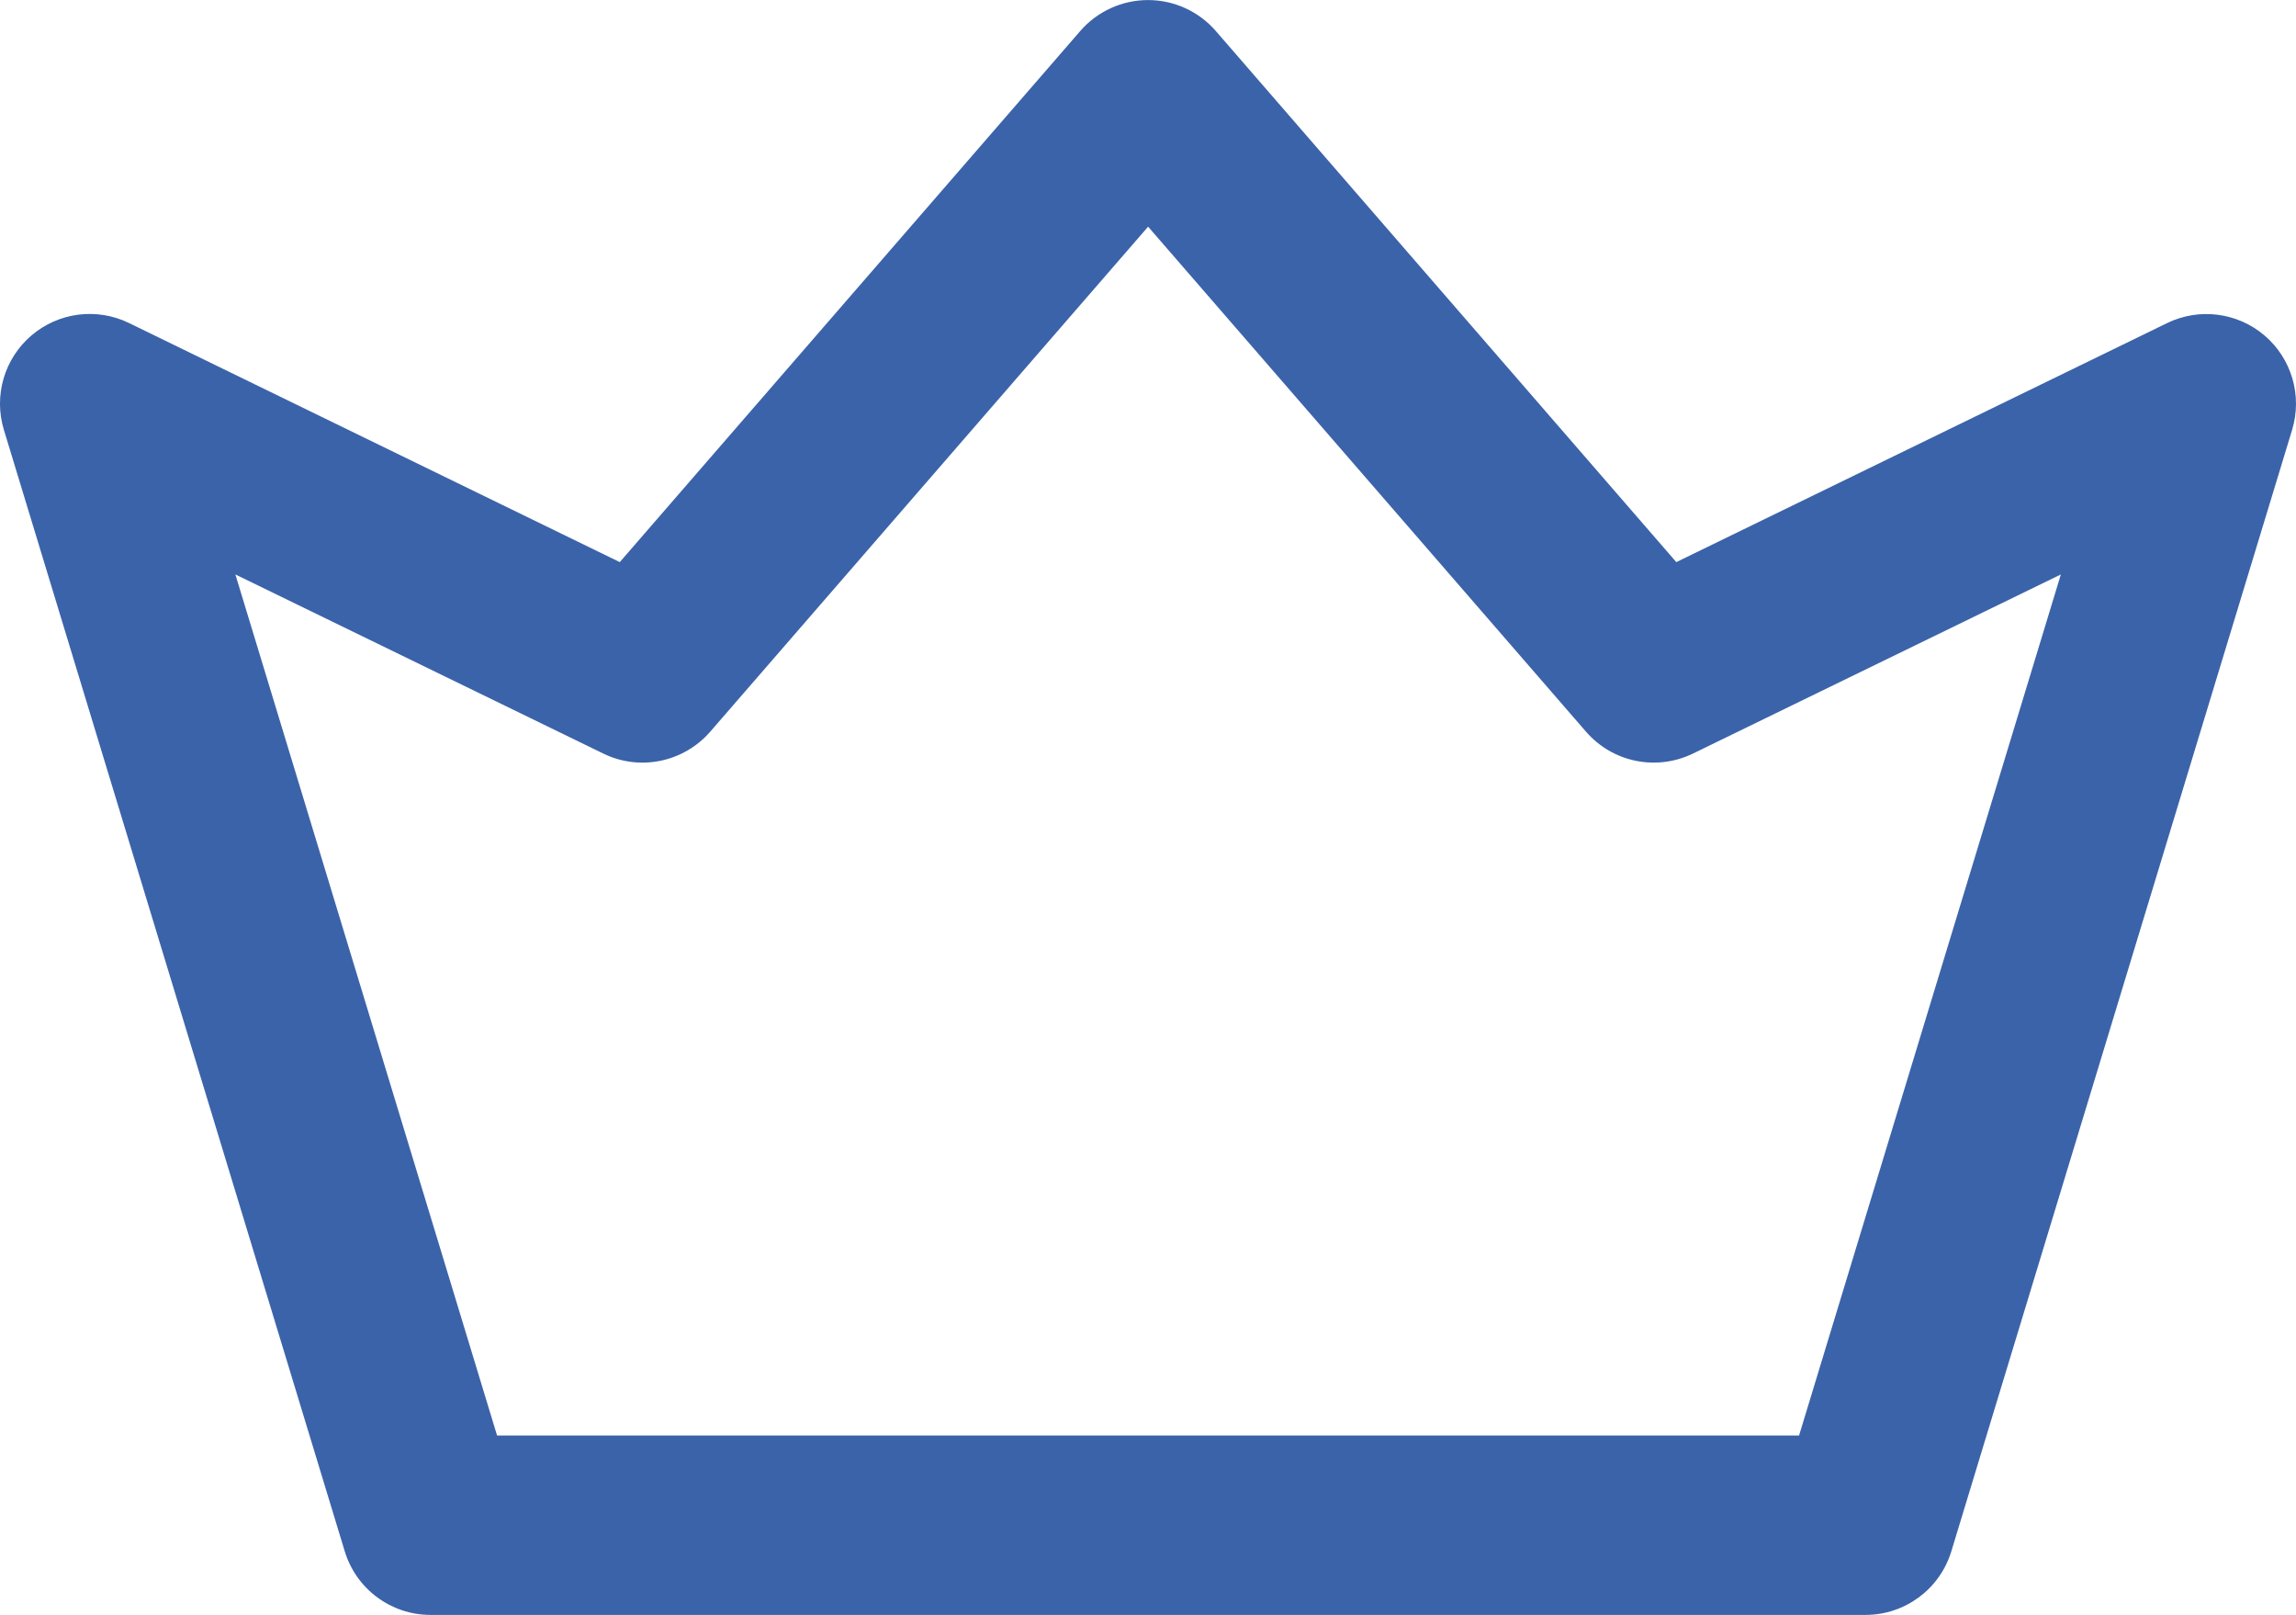
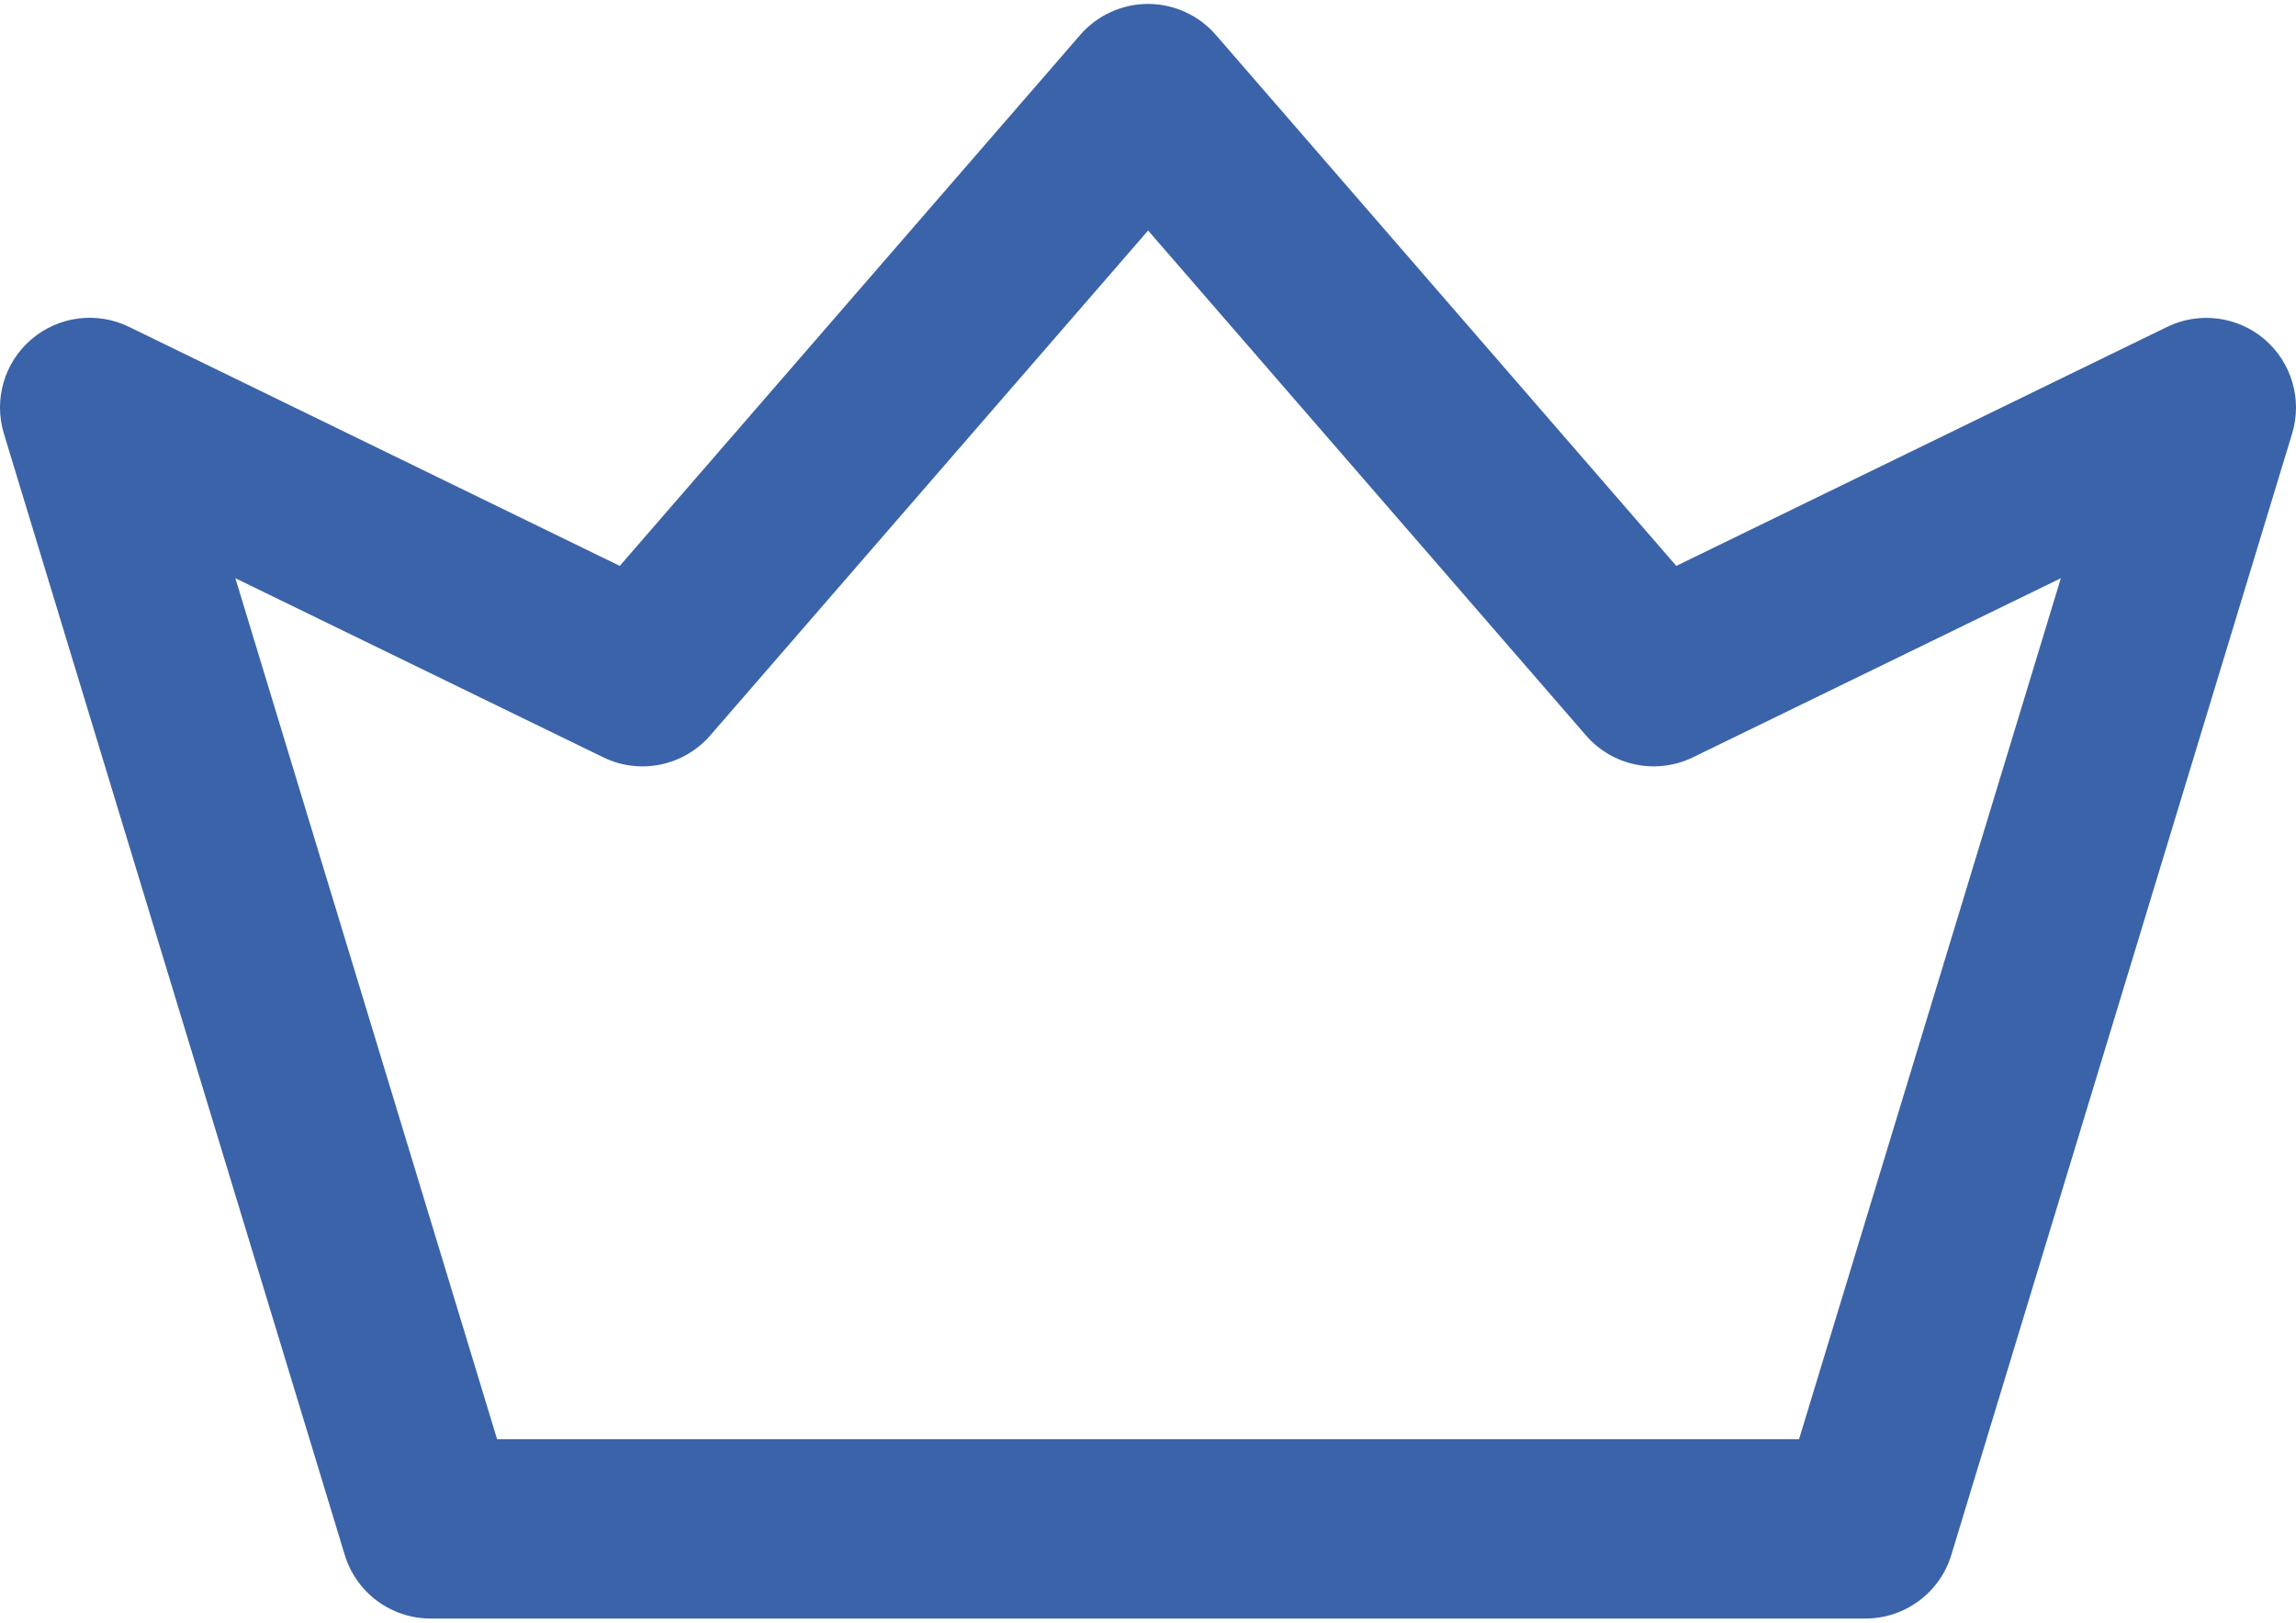
- <svg xmlns="http://www.w3.org/2000/svg" width="29.585" height="20.802" viewBox="173.505 314.235 29.585 20.802">
+ <svg xmlns="http://www.w3.org/2000/svg" width="29.585" height="20.902" viewBox="173.505 314.235 29.585 20.802">
  <g data-name="crown (1)">
    <g data-name="Group 69586">
      <path d="M202.685 318.557a1.156 1.156 0 0 0-1.256-.16l-6.324 3.079-5.934-6.842a1.156 1.156 0 0 0-1.746 0l-5.934 6.842-6.324-3.08a1.156 1.156 0 0 0-1.612 1.376l4.392 14.446c.148.487.597.82 1.105.82h18.491c.509 0 .958-.333 1.106-.82l4.391-14.446a1.156 1.156 0 0 0-.355-1.215Zm-5.999 14.17H179.91l-3.372-11.092 4.74 2.307c.47.23 1.036.113 1.379-.282l5.642-6.505 5.642 6.505c.343.396.908.511 1.379.282l4.74-2.307-3.373 11.091Z" fill="#3b63a9" fill-rule="evenodd" data-name="Path 2809" />
    </g>
  </g>
</svg>
